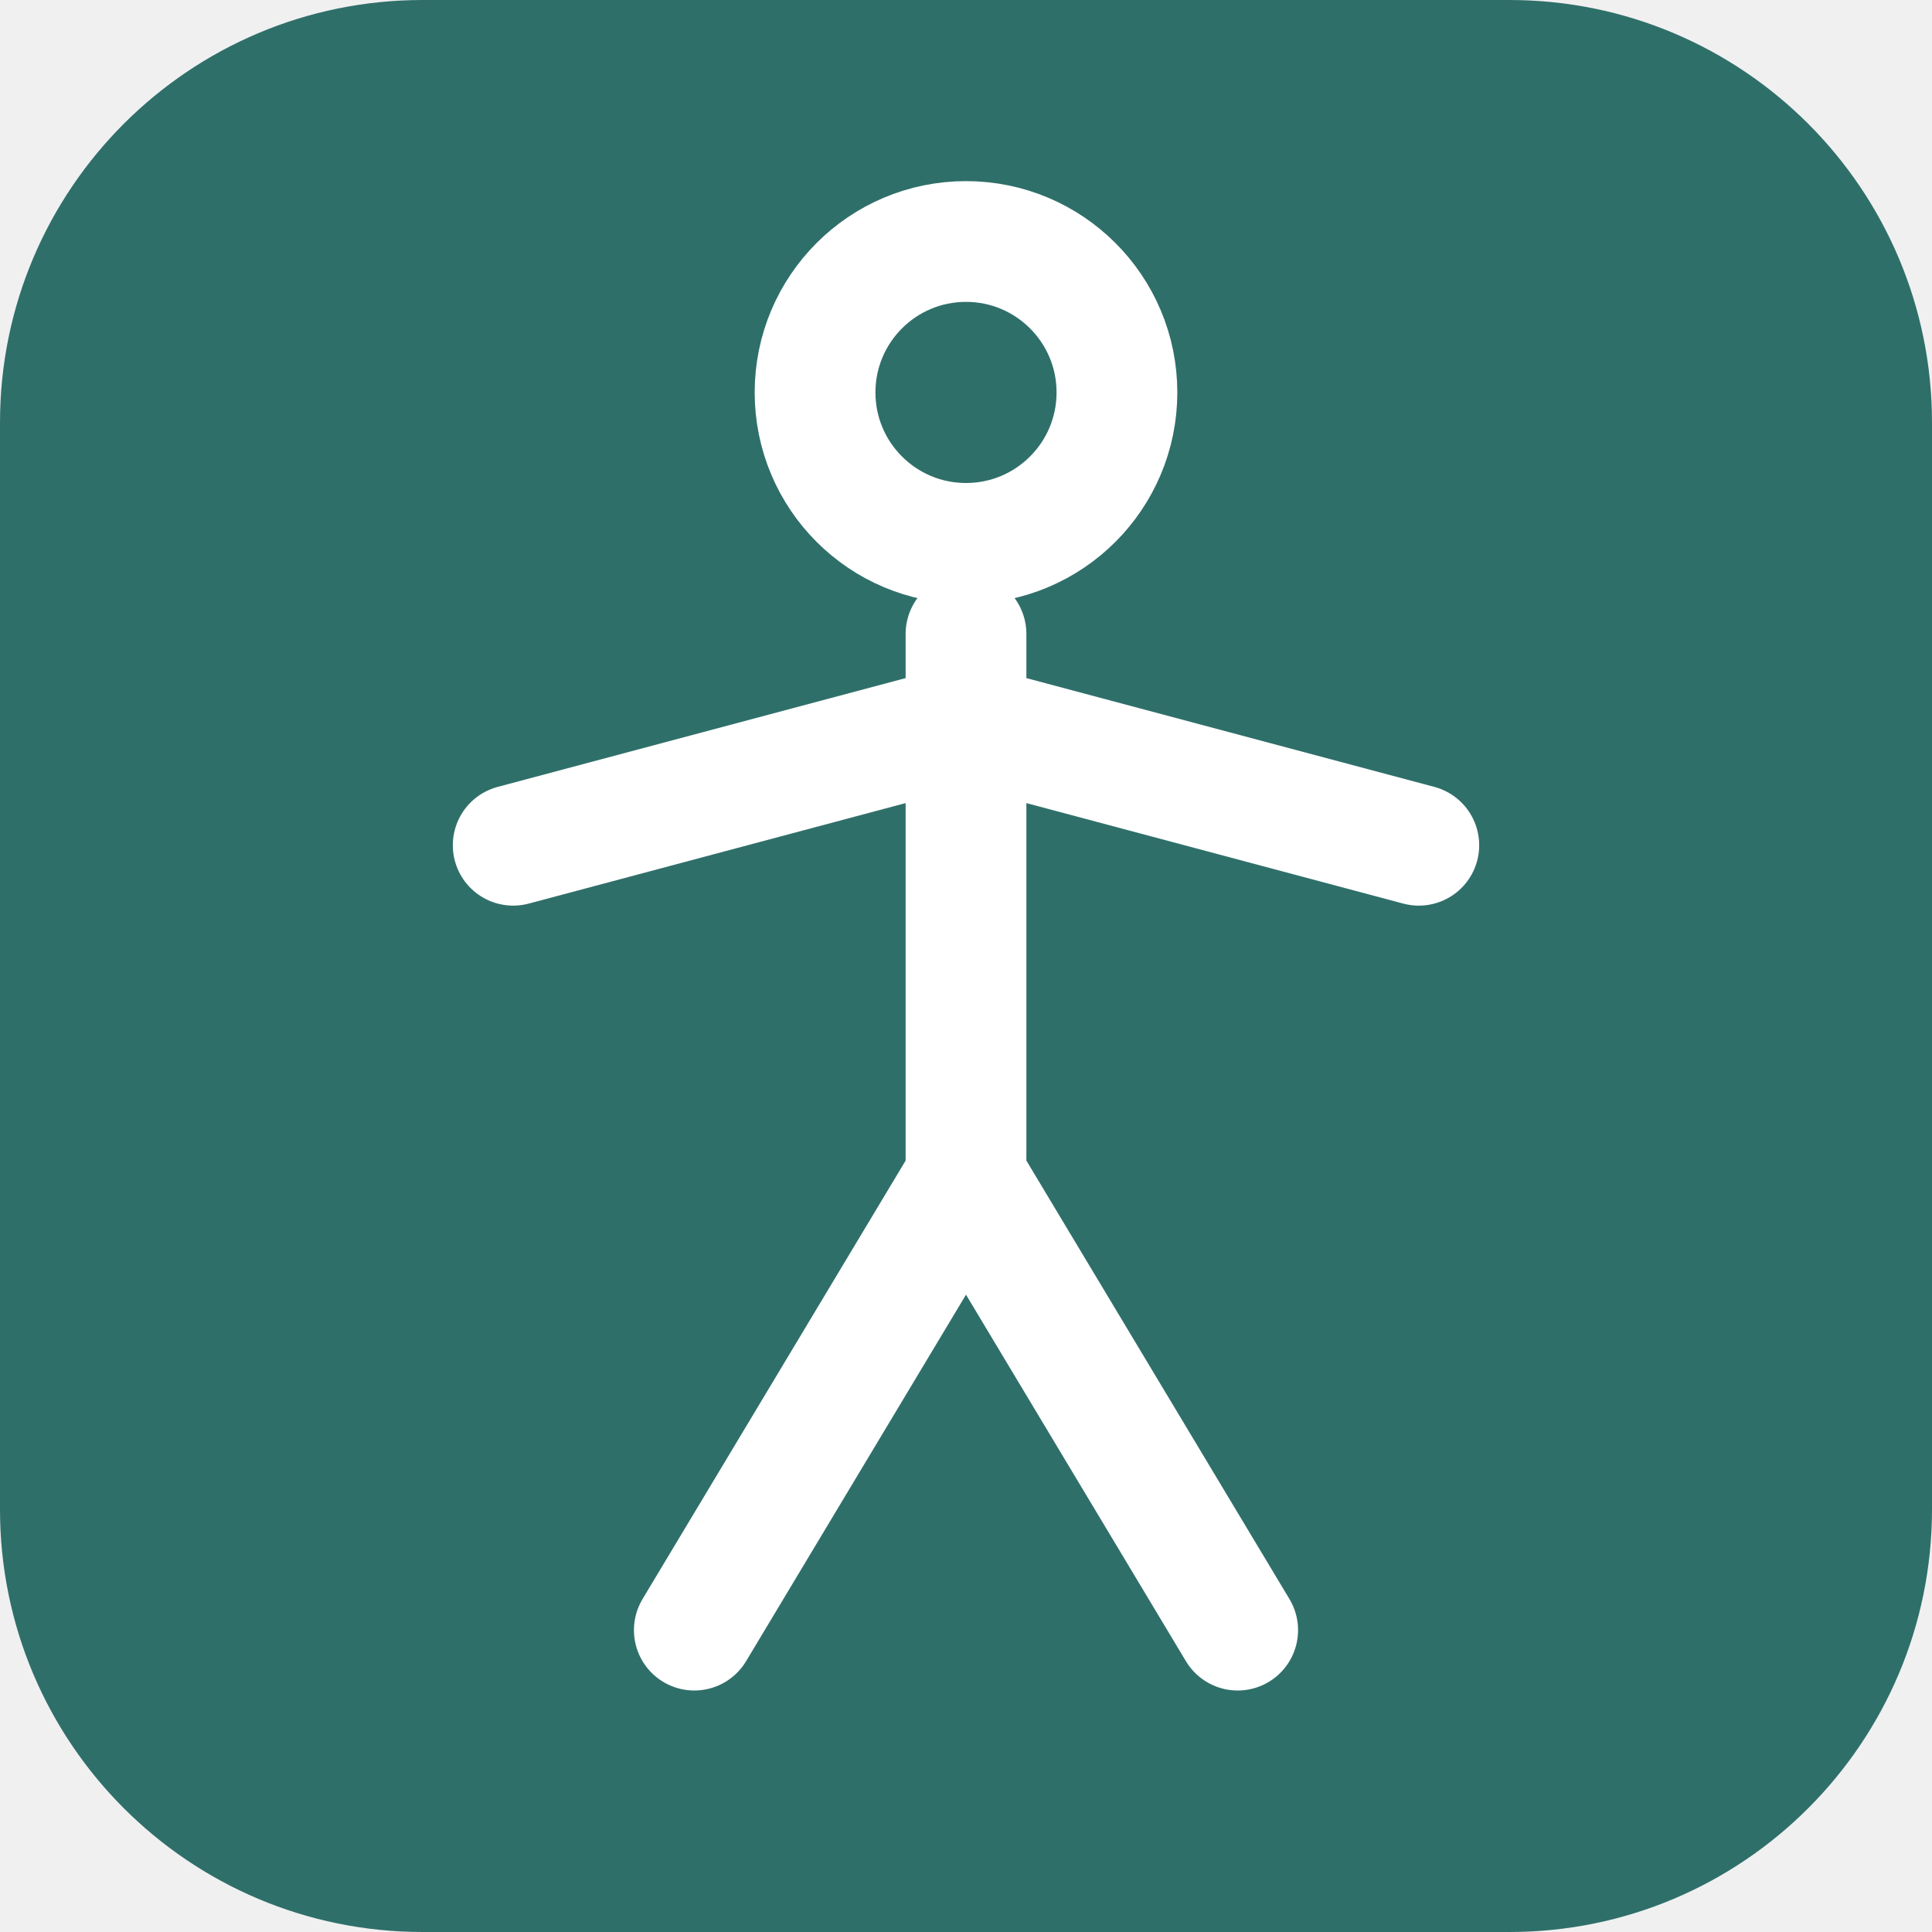
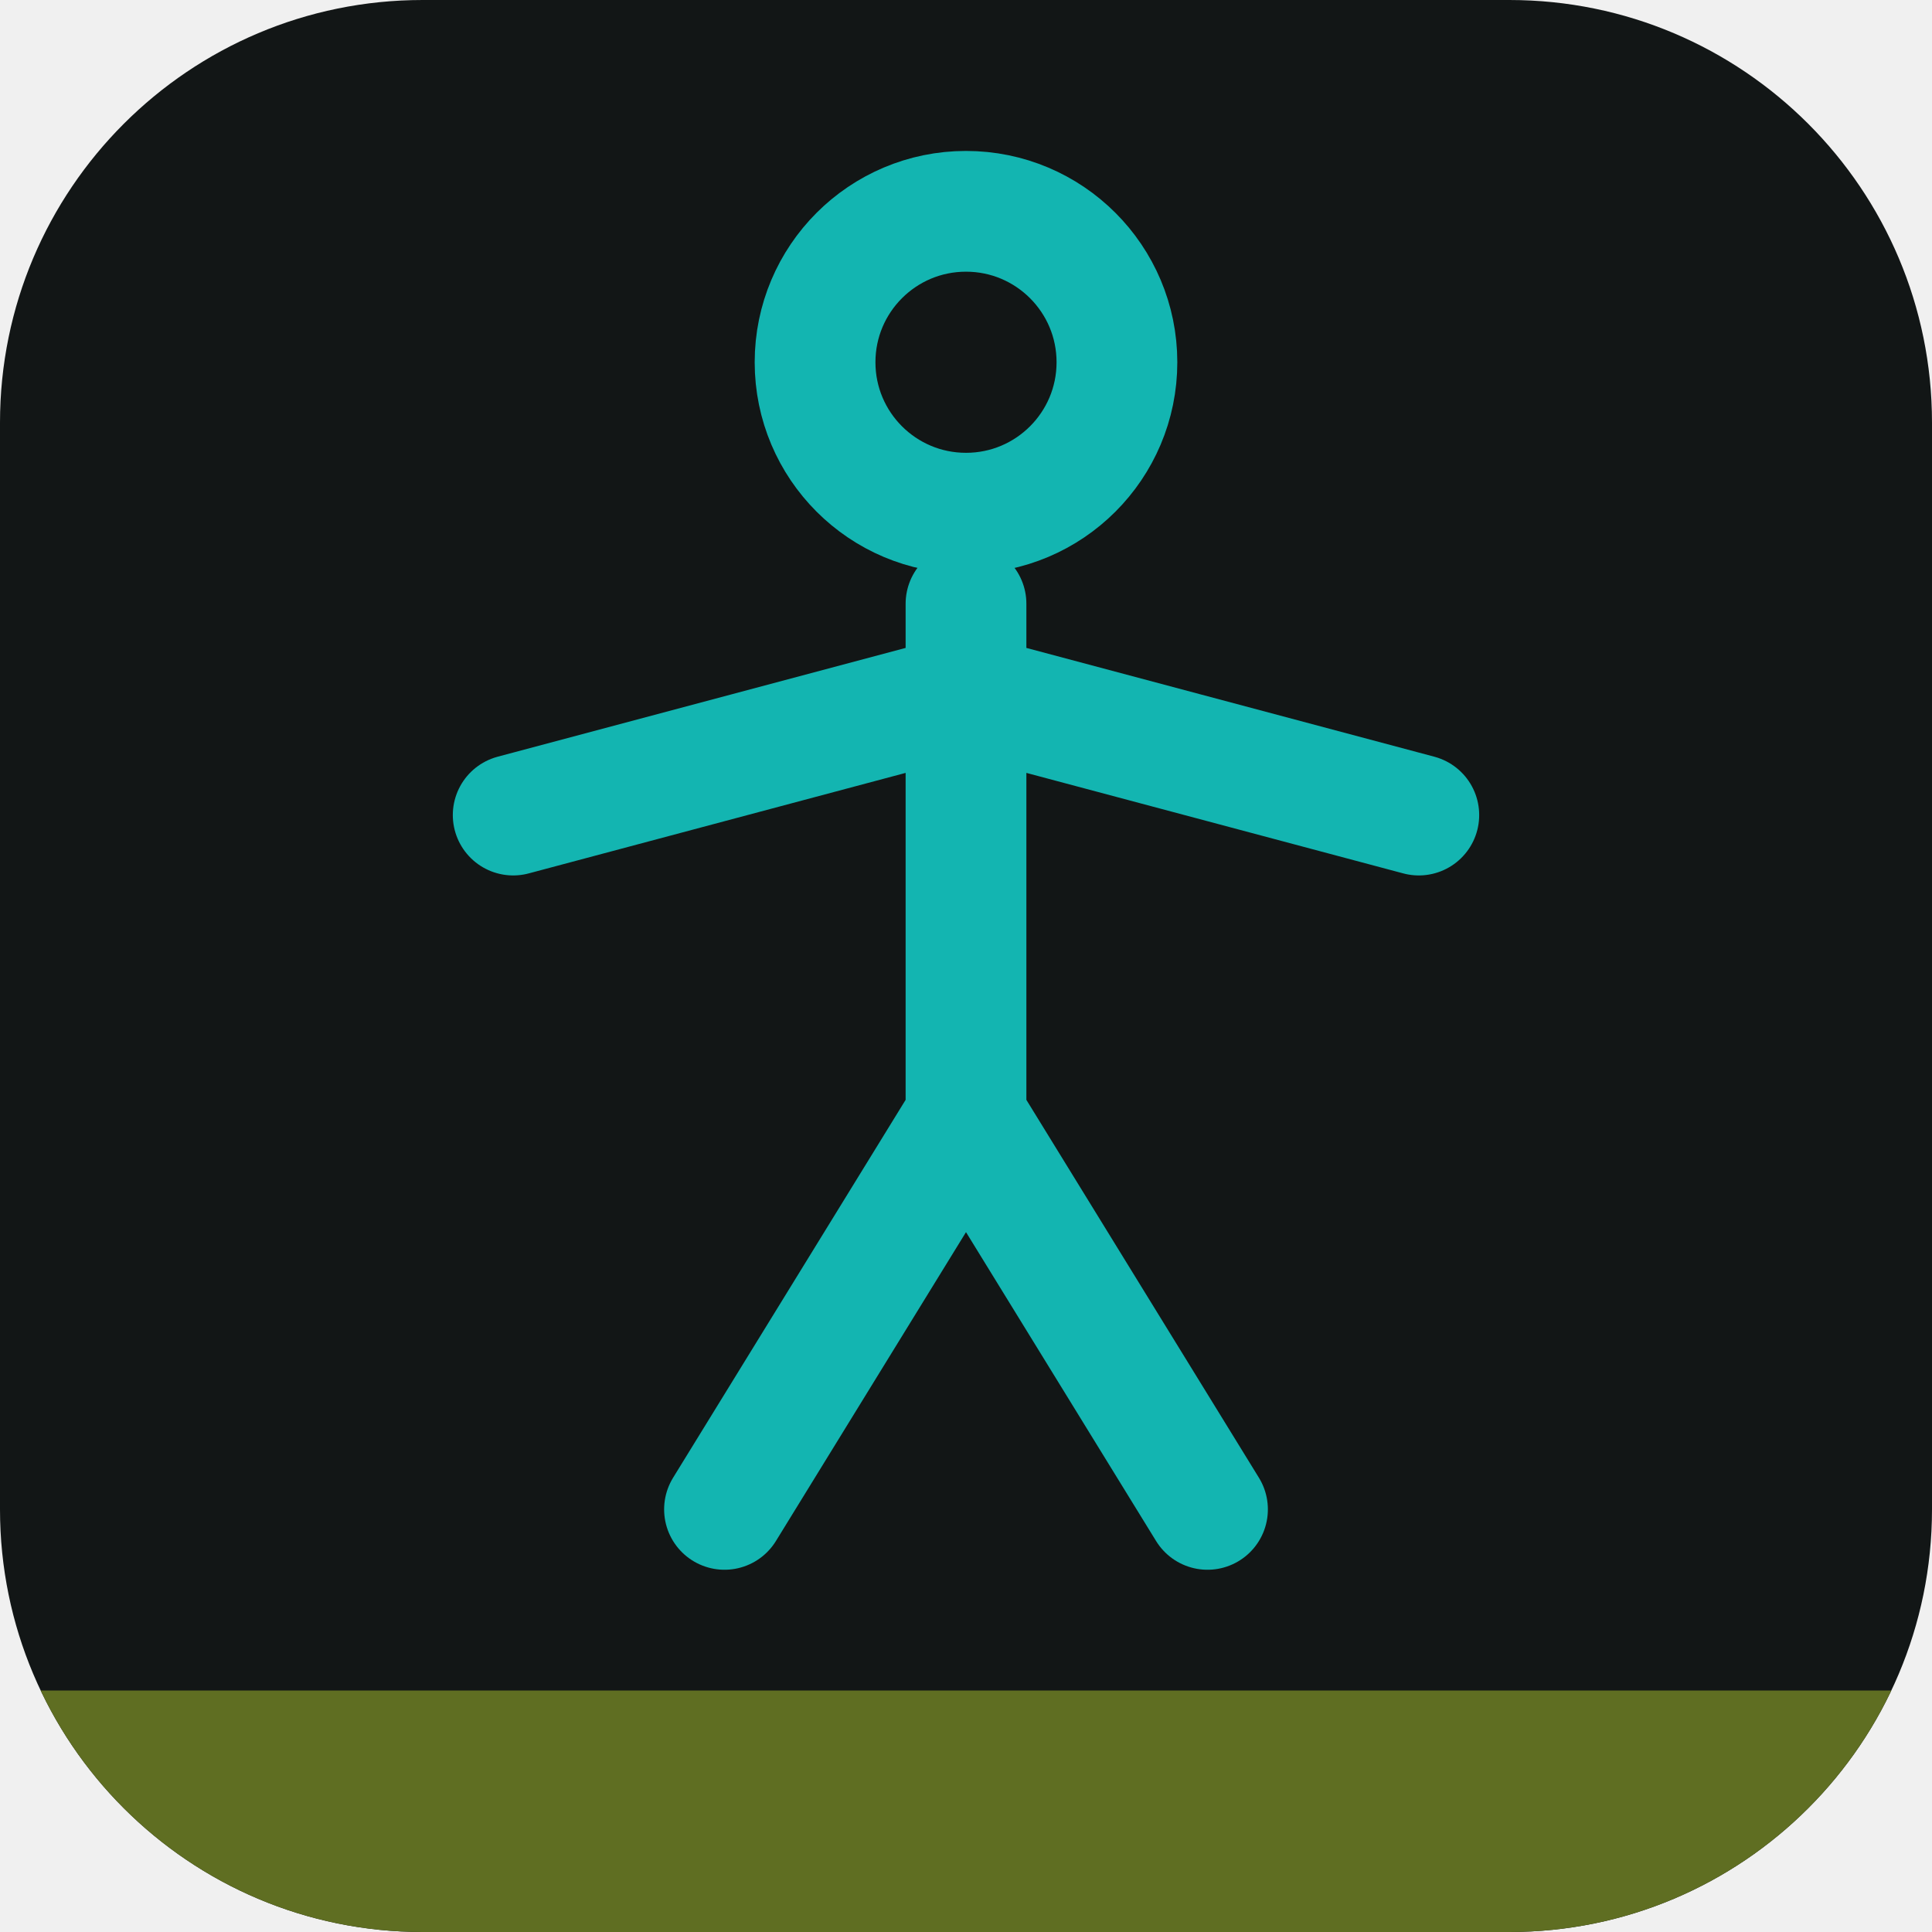
<svg xmlns="http://www.w3.org/2000/svg" viewBox="0 0 64 64">
-   <rect width="64" height="64" rx="14" fill="#2f6f6a" />
-   <g fill="none" stroke="#fff" stroke-width="4" stroke-linecap="round" stroke-linejoin="round">
-     <circle cx="32" cy="13" r="5" />
-     <path d="M32 21v18M32 39l-9 15M32 39l9 15M17 28l15-4 15 4" />
+   <defs>
+     <clipPath id="r">
+       <rect width="64" height="64" rx="14" />
+     </clipPath>
+   </defs>
+   <g clip-path="url(#r)">
+     <rect width="64" height="64" fill="#121616" />
+     <rect y="56" width="64" height="8" fill="#5f6e22" />
+   </g>
+   <g fill="none" stroke="#13b5b1" stroke-width="4" stroke-linecap="round" stroke-linejoin="round">
+     <circle cx="32" cy="12" r="5" />
+     <path d="M32 20v17M32 37l-8 13M32 37l8 13M17 27l15-4 15 4" />
  </g>
</svg>
